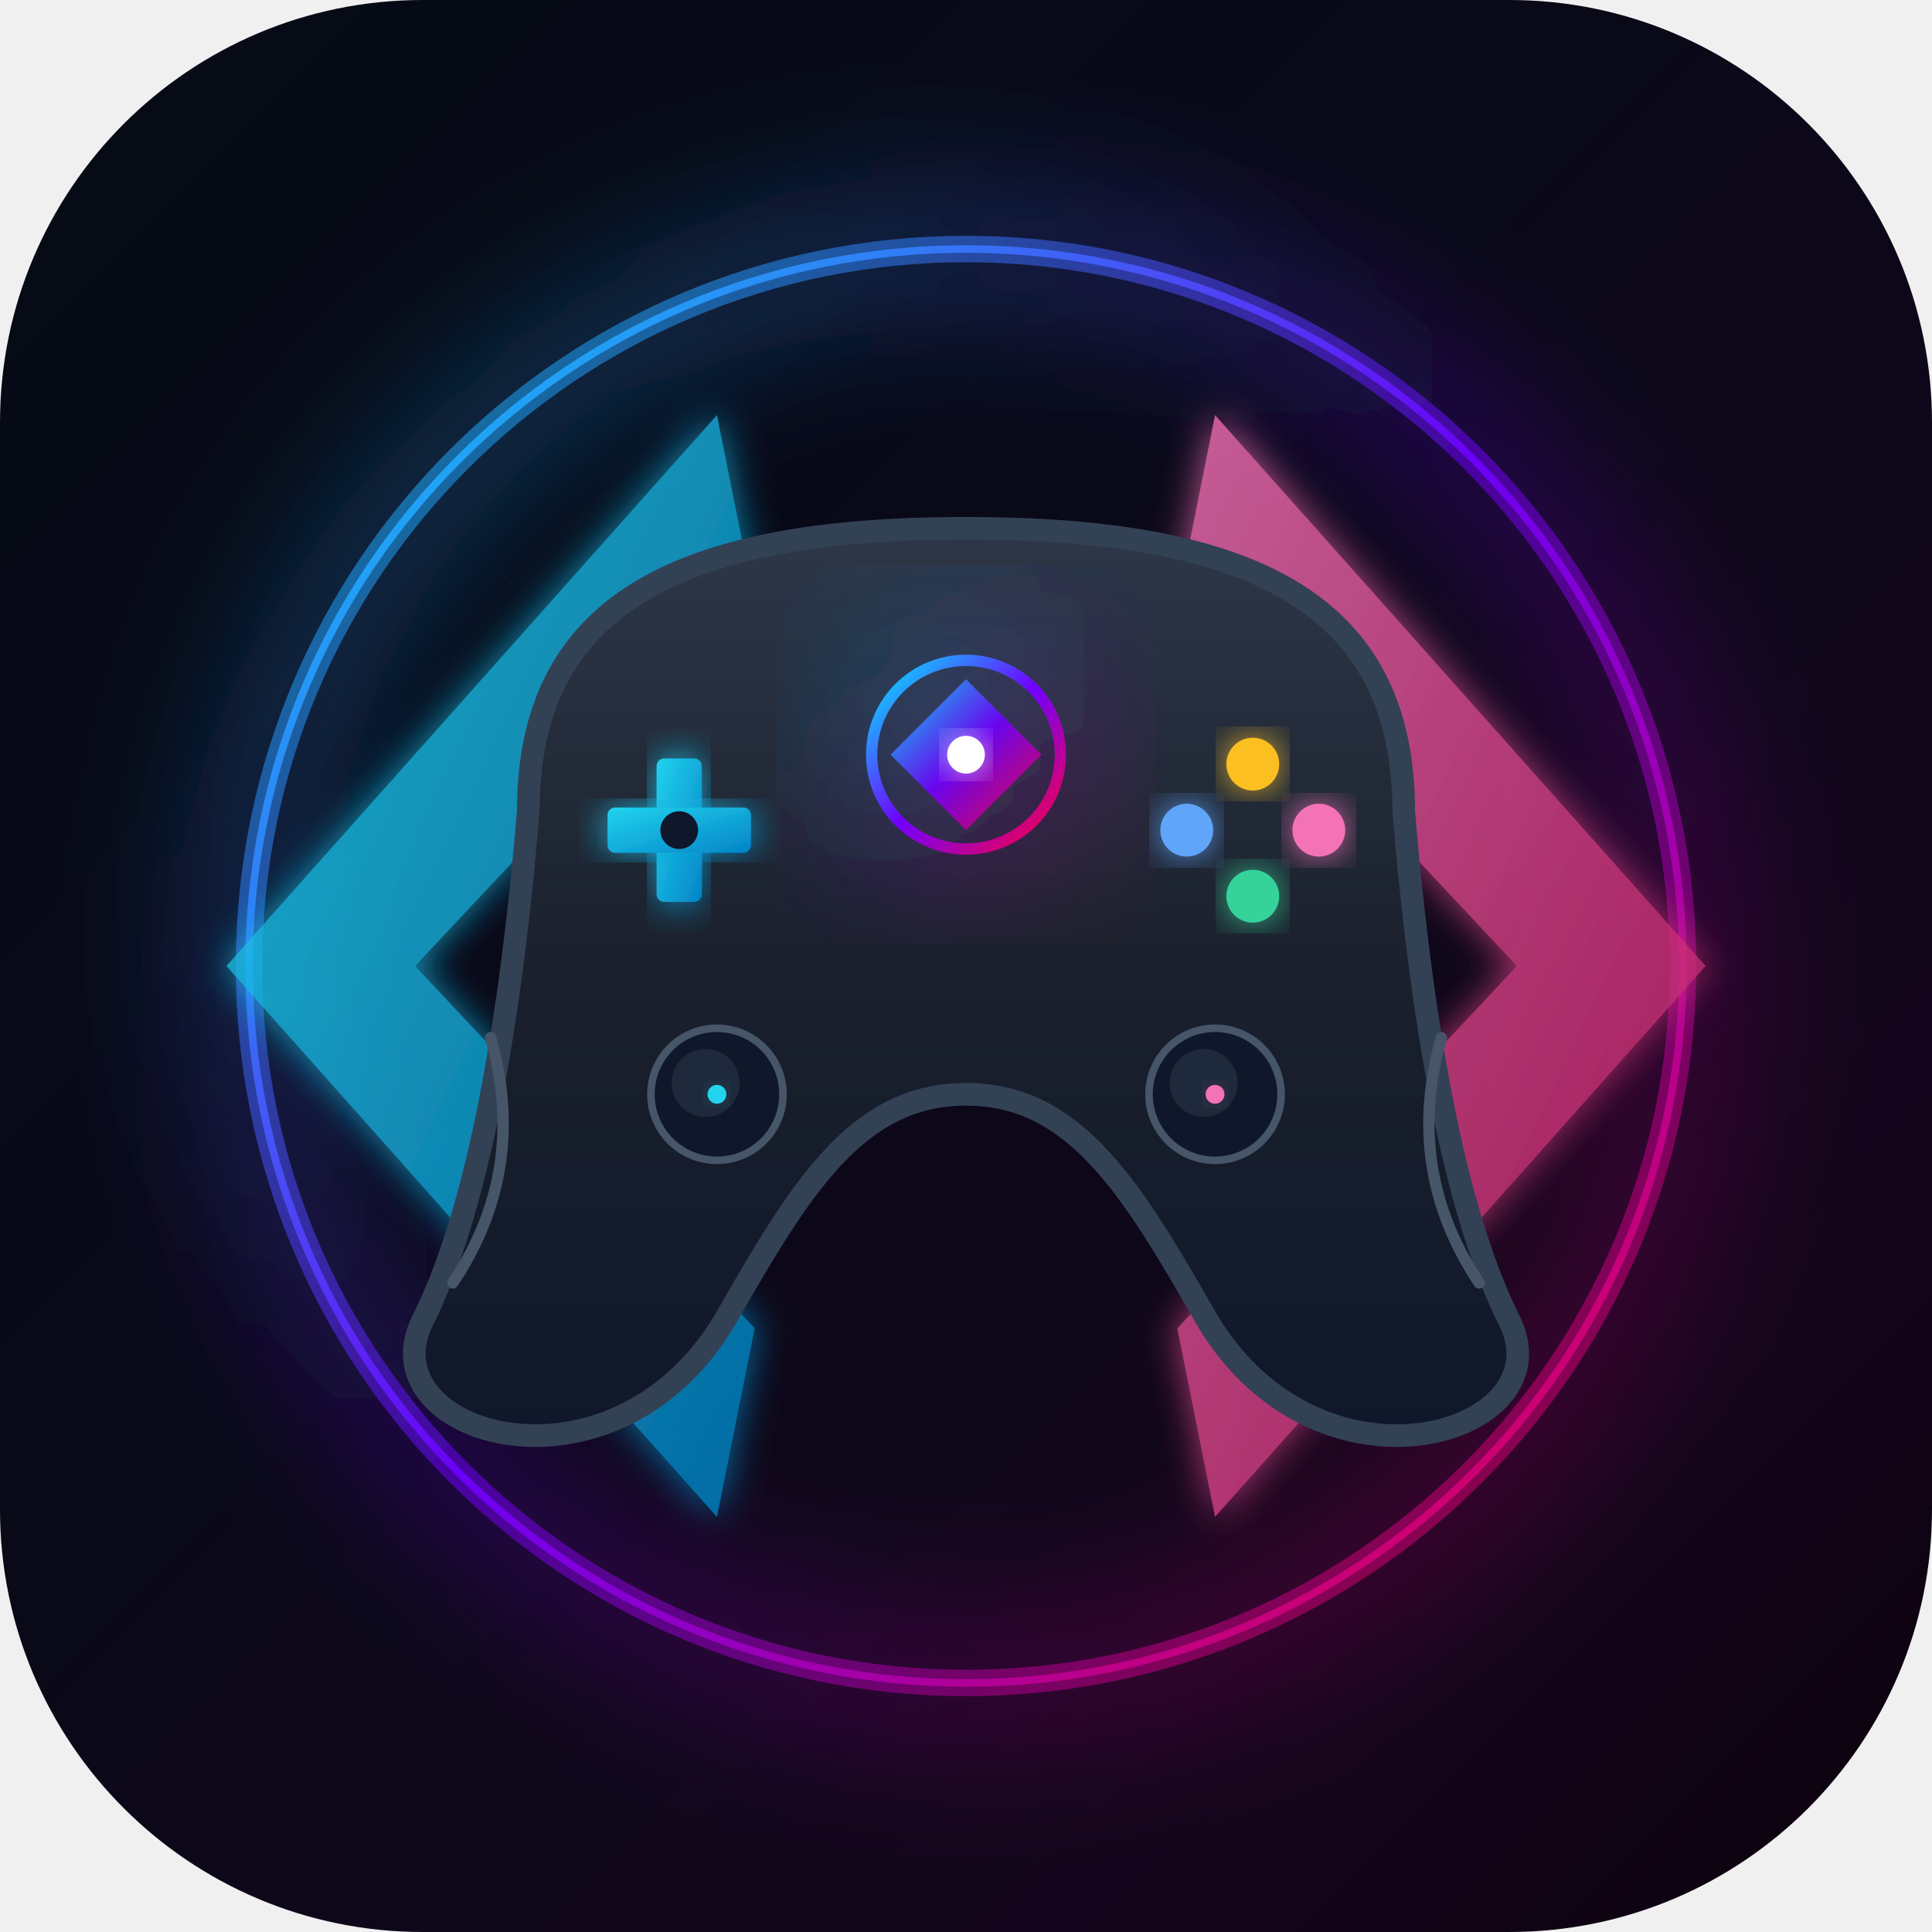
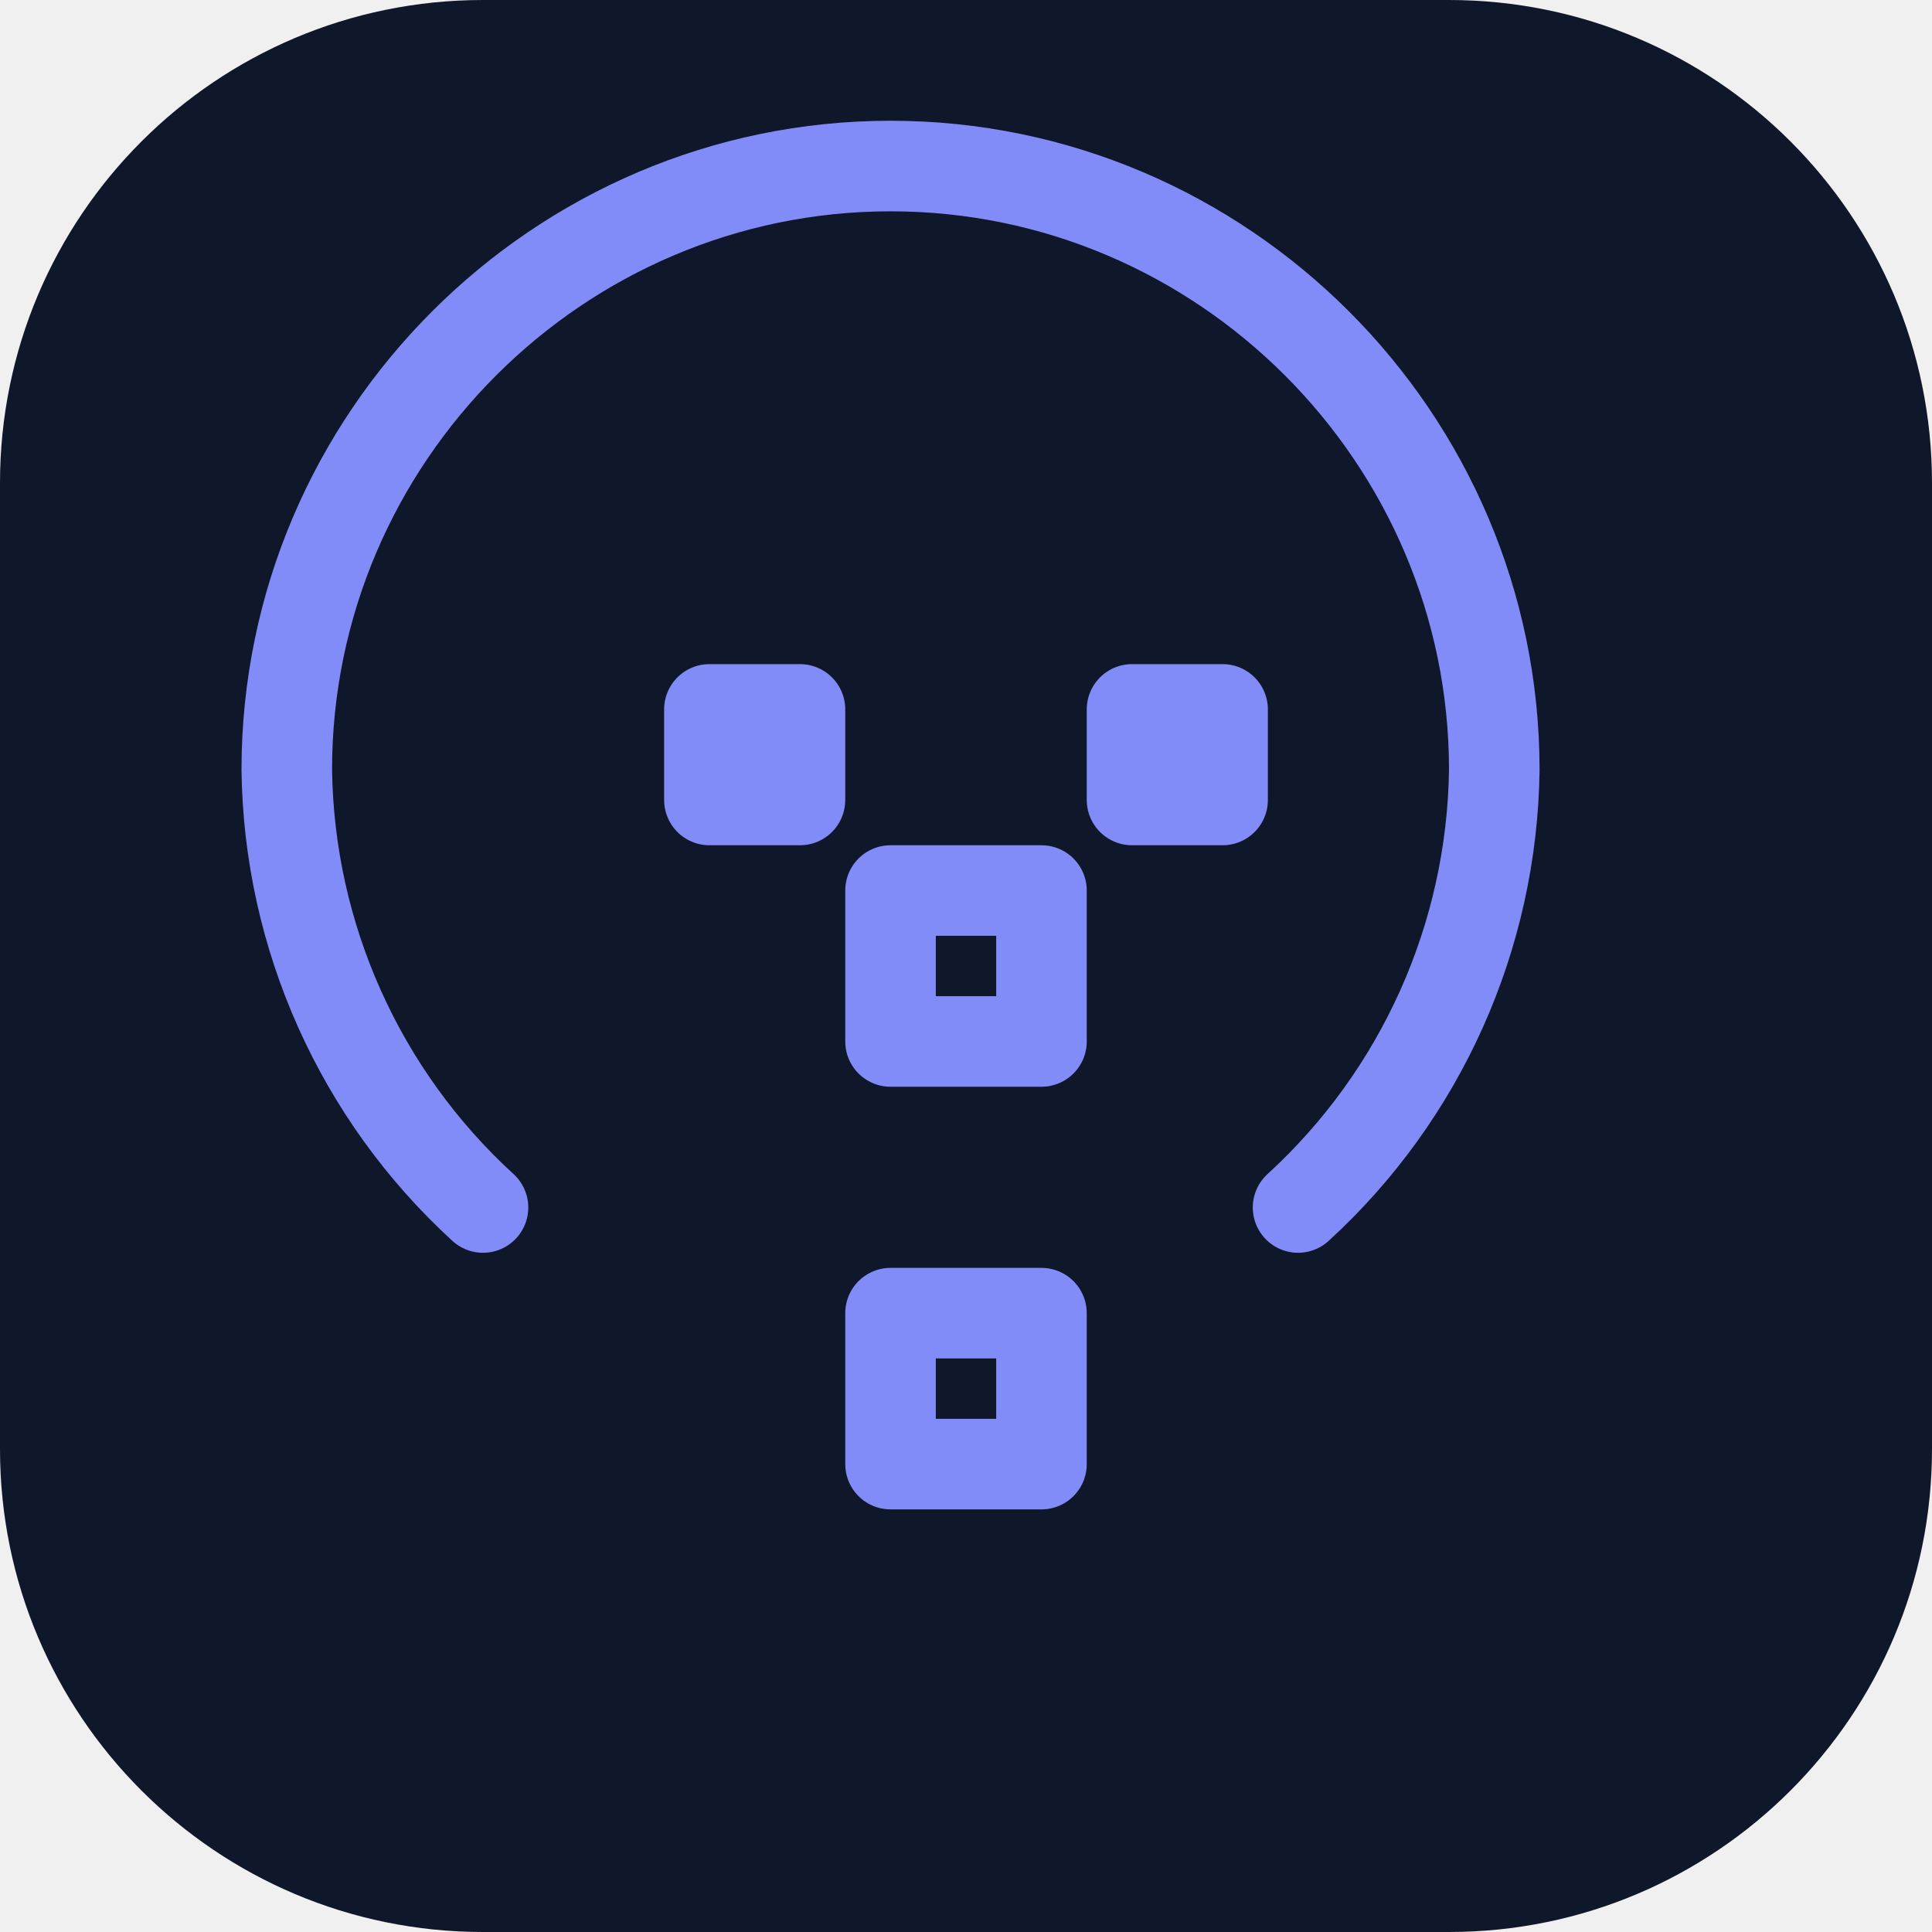
- <svg xmlns="http://www.w3.org/2000/svg" viewBox="0 0 1024 1024" width="1024" height="1024">
-   <defs>
-     <linearGradient id="bgGrad" x1="0%" y1="0%" x2="100%" y2="100%">
-       <stop offset="0%" stop-color="#050B14" />
-       <stop offset="40%" stop-color="#090918" />
-       <stop offset="80%" stop-color="#14051B" />
-       <stop offset="100%" stop-color="#0A020B" />
-     </linearGradient>
-     <linearGradient id="neonGlowGrad" x1="0%" y1="0%" x2="100%" y2="100%">
-       <stop offset="0%" stop-color="#00F0FF" />
-       <stop offset="50%" stop-color="#7000FF" />
-       <stop offset="100%" stop-color="#FF003C" />
-     </linearGradient>
-     <linearGradient id="controllerGrad" x1="0%" y1="0%" x2="0%" y2="100%">
-       <stop offset="0%" stop-color="#2D3748" />
-       <stop offset="50%" stop-color="#1A202C" />
-       <stop offset="100%" stop-color="#0F172A" />
-     </linearGradient>
-     <linearGradient id="cyanAccent" x1="0%" y1="0%" x2="100%" y2="100%">
-       <stop offset="0%" stop-color="#22D3EE" />
-       <stop offset="100%" stop-color="#0284C7" />
-     </linearGradient>
-     <linearGradient id="pinkAccent" x1="0%" y1="0%" x2="100%" y2="100%">
-       <stop offset="0%" stop-color="#F472B6" />
-       <stop offset="100%" stop-color="#BE185D" />
-     </linearGradient>
-     <filter id="hyperGlow" x="-50%" y="-50%" width="200%" height="200%">
-       <feGaussianBlur stdDeviation="40" result="blur" />
-       <feMerge>
-         <feMergeNode in="blur" />
-         <feMergeNode in="blur" />
-         <feMergeNode in="SourceGraphic" />
-       </feMerge>
-     </filter>
-     <filter id="softGlow" x="-20%" y="-20%" width="140%" height="140%">
-       <feGaussianBlur stdDeviation="10" result="blur" />
-       <feComposite in="SourceGraphic" in2="blur" operator="over" />
-     </filter>
-   </defs>
-   <rect width="1024" height="1024" rx="224" ry="224" fill="url(#bgGrad)" />
-   <circle cx="512" cy="512" r="380" fill="none" stroke="url(#neonGlowGrad)" stroke-width="14" filter="url(#hyperGlow)" opacity="0.6" />
-   <circle cx="512" cy="512" r="380" fill="none" stroke="url(#neonGlowGrad)" stroke-width="4" opacity="0.9" />
-   <path d="M120 512 L380 220 L400 320 L220 512 L400 704 L380 804 Z" fill="url(#cyanAccent)" filter="url(#softGlow)" opacity="0.8" />
-   <path d="M904 512 L644 220 L624 320 L804 512 L624 704 L644 804 Z" fill="url(#pinkAccent)" filter="url(#softGlow)" opacity="0.8" />
-   <path d="M280 430 C280 320, 360 280, 512 280 C664 280, 744 320, 744 430 Q760 620, 800 700 C830 760, 700 800, 640 700 C600 630, 570 580, 512 580 C454 580, 424 630, 384 700 C324 800, 194 760, 224 700 Q264 620, 280 430 Z" fill="url(#controllerGrad)" stroke="#334155" stroke-width="12" />
-   <g transform="translate(512, 400)">
-     <circle cx="0" cy="0" r="50" fill="none" stroke="url(#neonGlowGrad)" stroke-width="6" filter="url(#hyperGlow)" />
-     <path d="M-20 -20 L0 -40 L20 -20 L40 0 L20 20 L0 40 L-20 20 L-40 0 Z" fill="url(#neonGlowGrad)" opacity="0.9" />
-     <circle cx="0" cy="0" r="10" fill="#FFFFFF" filter="url(#softGlow)" />
+ <svg xmlns="http://www.w3.org/2000/svg" width="512" height="512" viewBox="0 0 512 512">
+   <rect width="512" height="512" fill="#0f172a" rx="128" />
+   <g fill="none" stroke="#818cf8" stroke-linecap="round" stroke-linejoin="round" stroke-width="24">
+     <path d="M128 320a160 160 0 0 1-52-116c0-88 72-160 160-160s160 72 160 160a160 160 0 0 1-52 116" />
+     <path d="M236 236h40v40h-40z" />
+     <path d="M188 188h24v24h-24z" />
+     <path d="M300 188h24v24h-24z" />
+     <path d="M276 348h-40v40h40z" />
  </g>
-   <g transform="translate(360, 440)">
-     <rect x="-12" y="-38" width="24" height="76" fill="url(#cyanAccent)" rx="4" filter="url(#softGlow)" />
-     <rect x="-38" y="-12" width="76" height="24" fill="url(#cyanAccent)" rx="4" filter="url(#softGlow)" />
-     <circle cx="0" cy="0" r="10" fill="#0F172A" />
-   </g>
-   <g transform="translate(664, 440)">
-     <circle cx="0" cy="-35" r="14" fill="#FBBF24" filter="url(#softGlow)" />
-     <circle cx="0" cy="35" r="14" fill="#34D399" filter="url(#softGlow)" />
-     <circle cx="-35" cy="0" r="14" fill="#60A5FA" filter="url(#softGlow)" />
-     <circle cx="35" cy="0" r="14" fill="#F472B6" filter="url(#softGlow)" />
-   </g>
-   <g transform="translate(380, 580)">
-     <circle cx="0" cy="0" r="35" fill="#0F172A" stroke="#475569" stroke-width="4" />
-     <circle cx="-6" cy="-6" r="18" fill="#1E293B" />
-     <circle cx="0" cy="0" r="5" fill="#22D3EE" filter="url(#softGlow)" />
-   </g>
-   <g transform="translate(644, 580)">
-     <circle cx="0" cy="0" r="35" fill="#0F172A" stroke="#475569" stroke-width="4" />
-     <circle cx="-6" cy="-6" r="18" fill="#1E293B" />
-     <circle cx="0" cy="0" r="5" fill="#F472B6" filter="url(#softGlow)" />
-   </g>
-   <path d="M260 550 Q280 620, 240 680" fill="none" stroke="#475569" stroke-width="6" stroke-linecap="round" />
-   <path d="M764 550 Q744 620, 784 680" fill="none" stroke="#475569" stroke-width="6" stroke-linecap="round" />
</svg>
